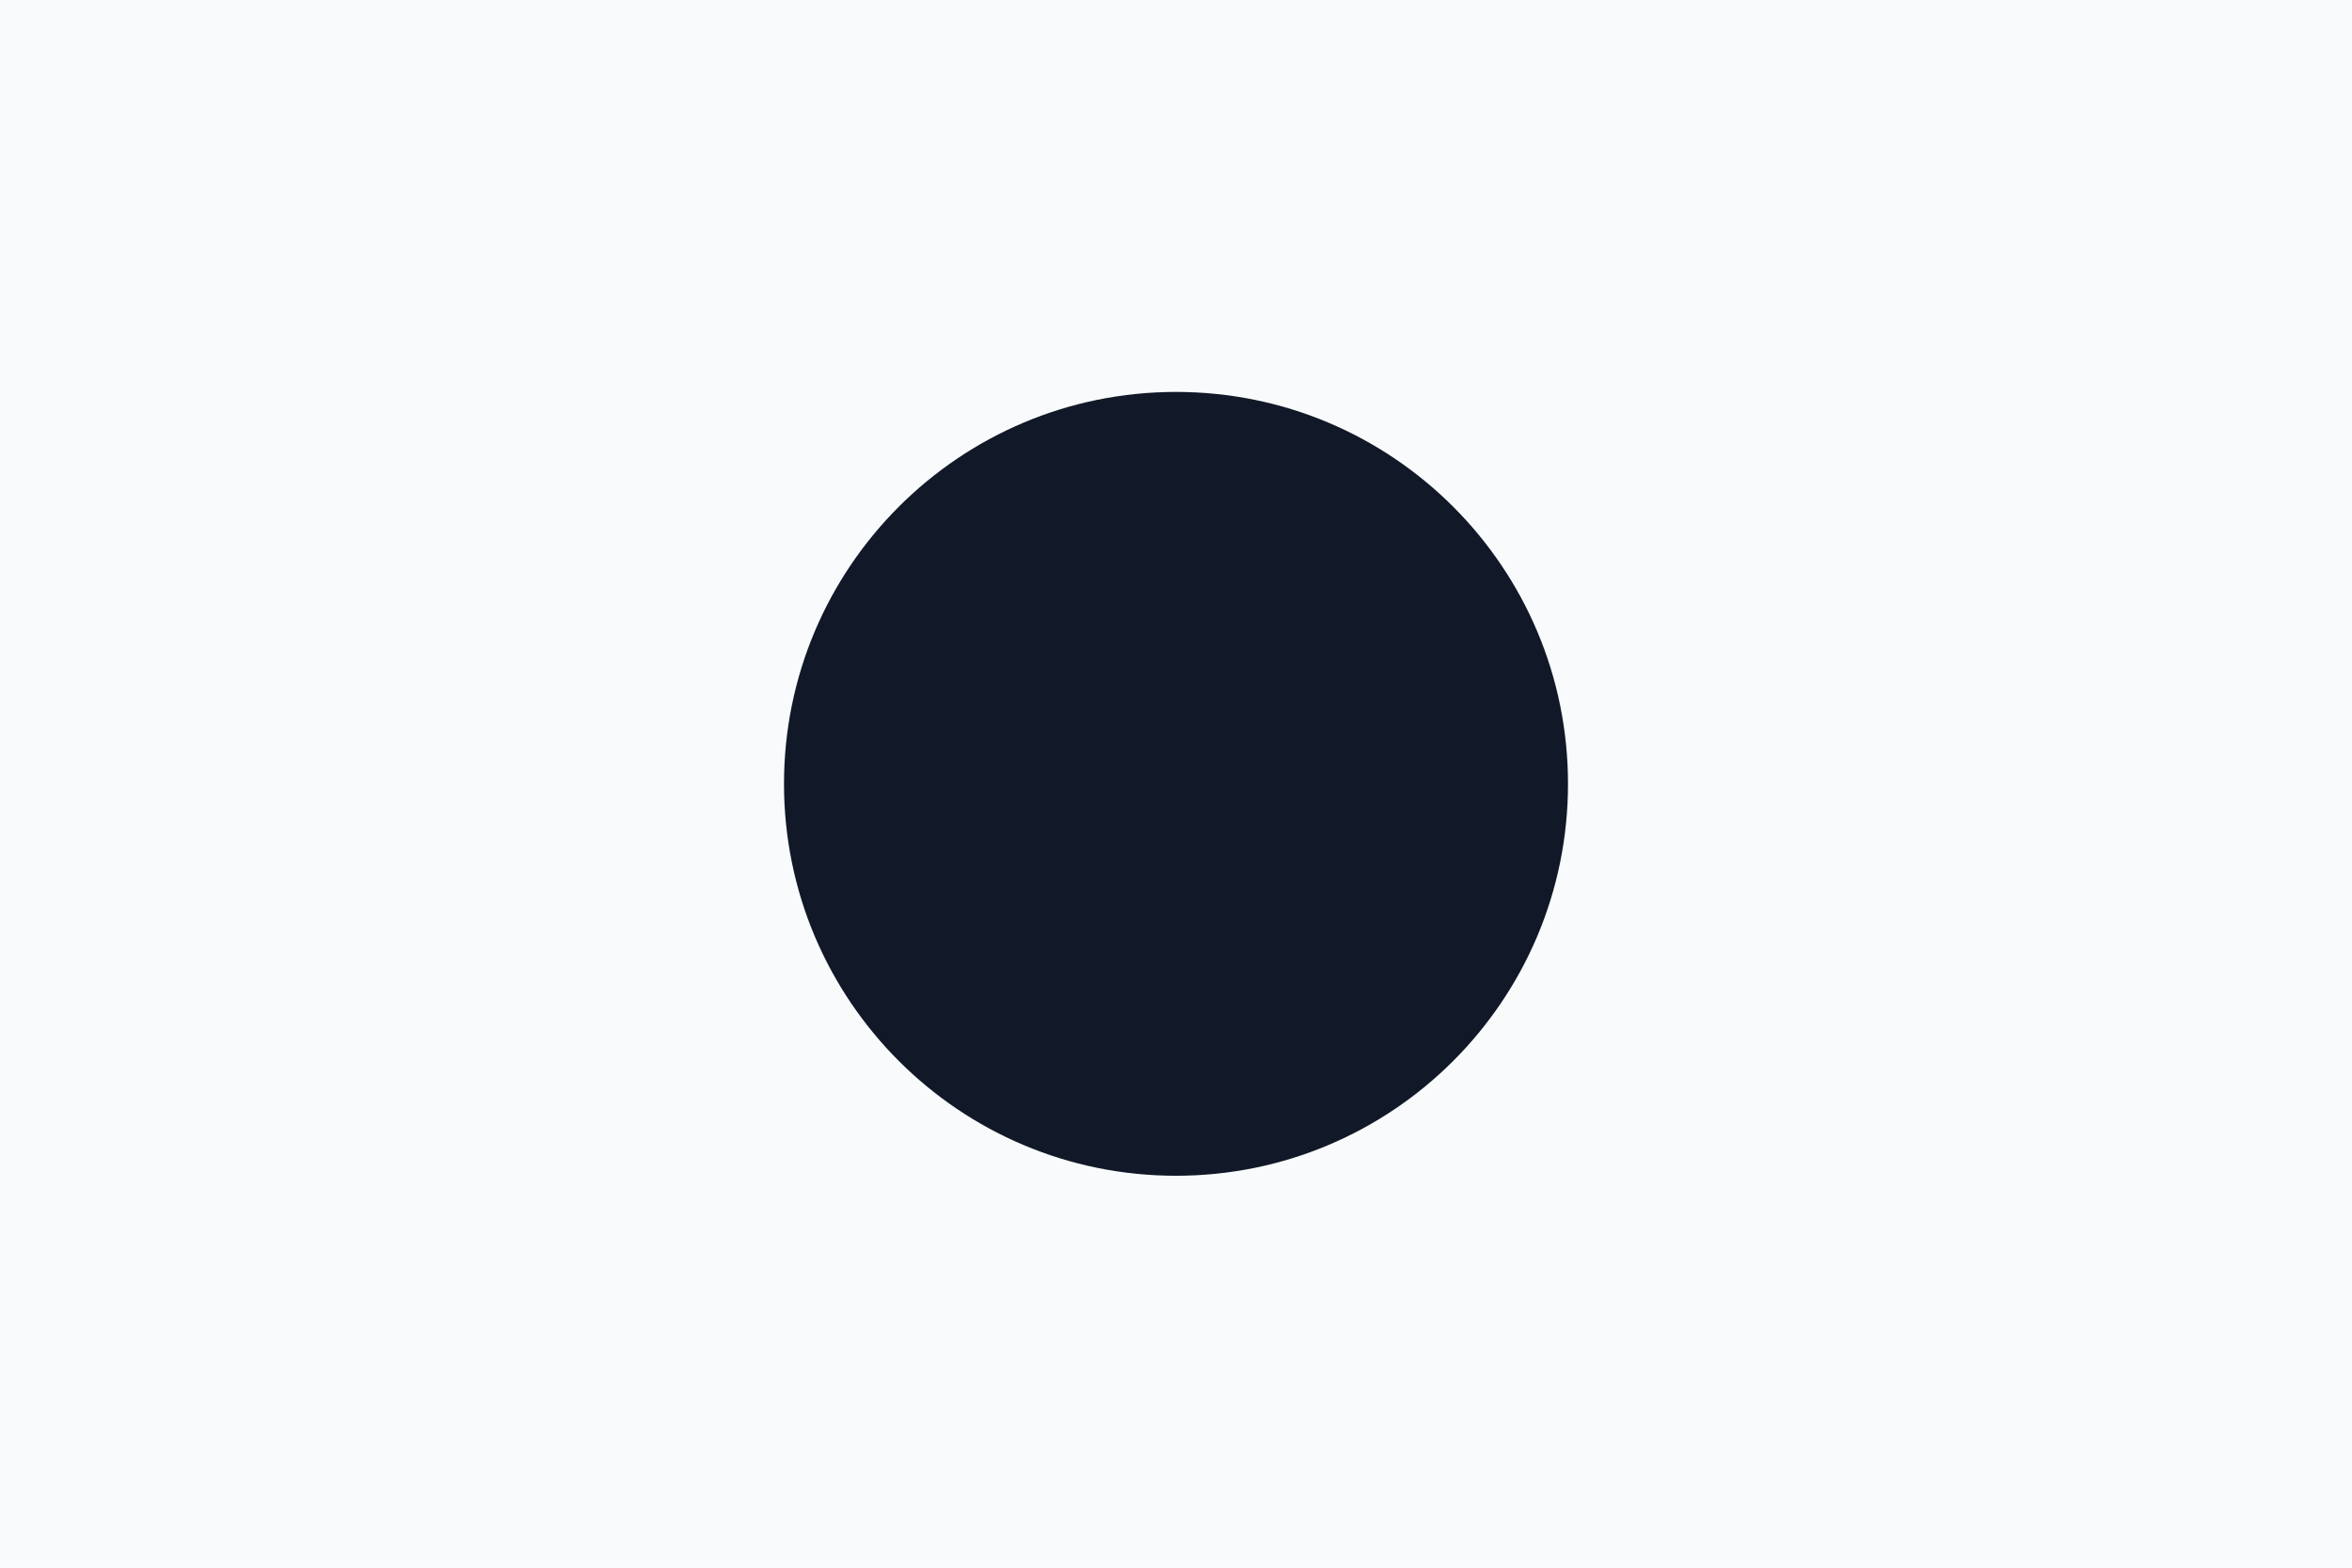
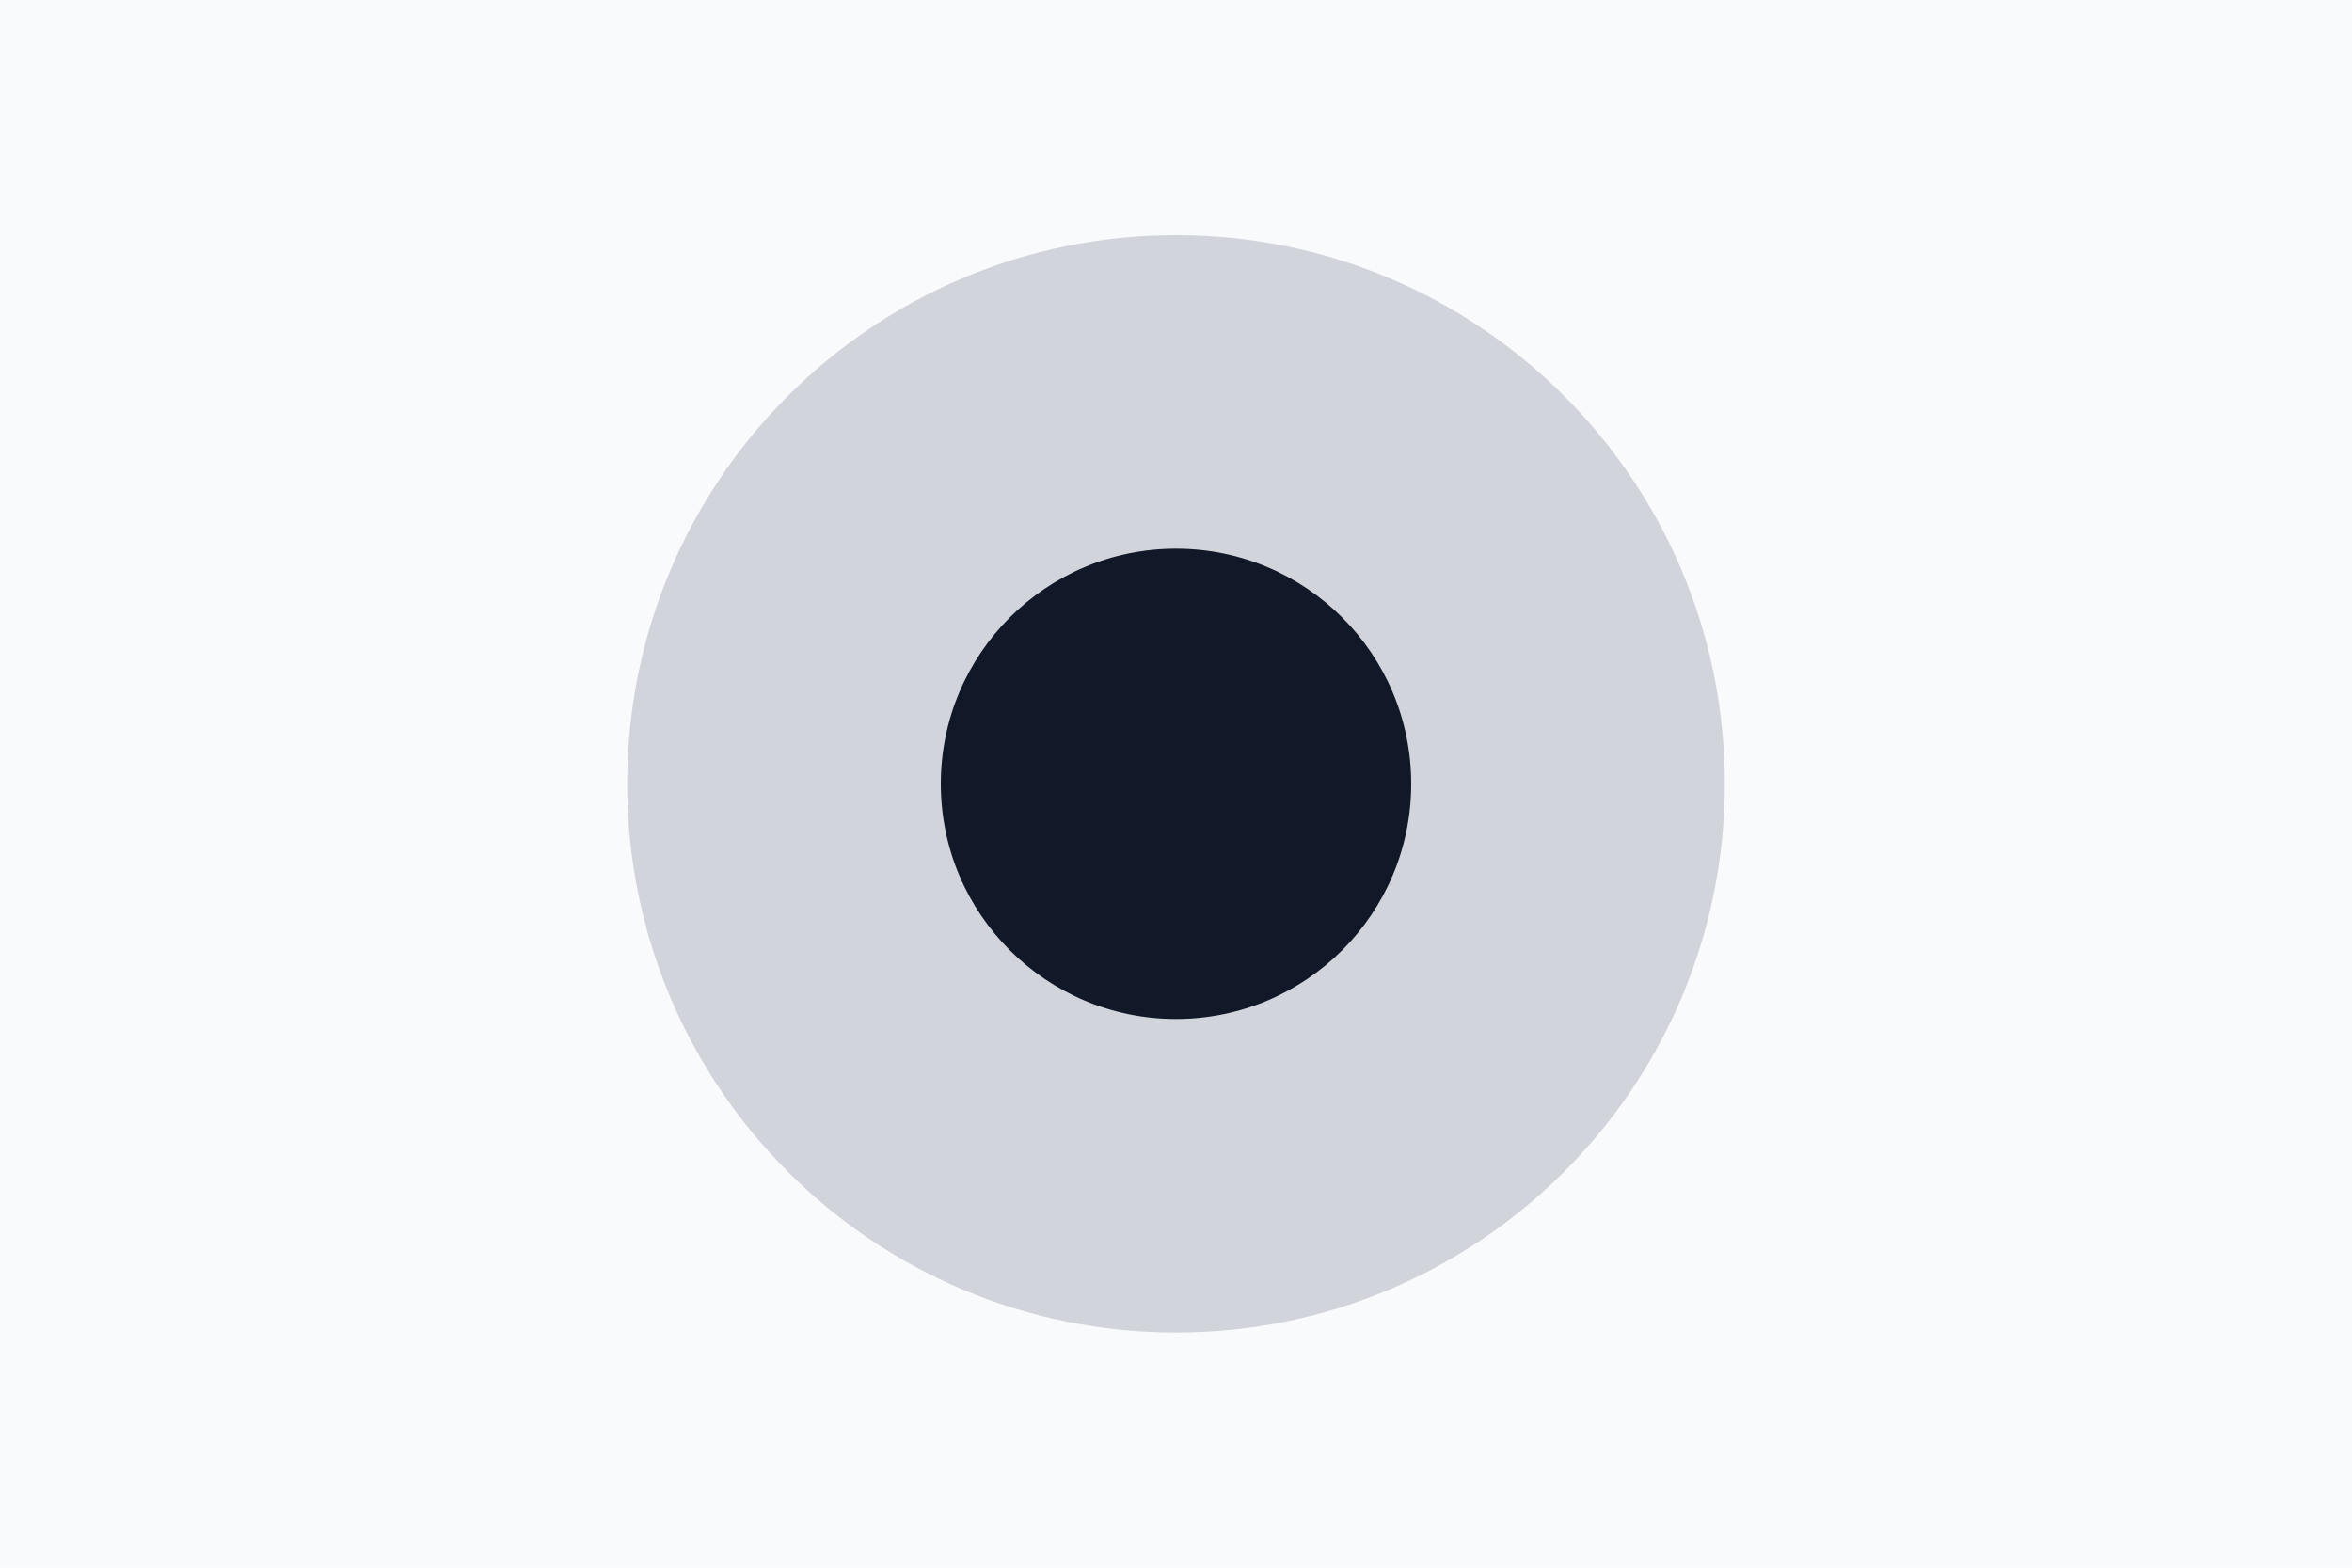
<svg xmlns="http://www.w3.org/2000/svg" viewBox="0 0 120 80">
  <rect width="120" height="80" fill="#f8fafc" />
-   <circle cx="60" cy="40" r="20" fill="#111827">
+   <circle cx="60" cy="40" r="28" fill="#d1d5db" />
+   <circle cx="60" cy="40" r="12" fill="#111827">
    <animate attributeName="r" values="12;28;12" dur="2s" repeatCount="indefinite" />
  </circle>
</svg>
